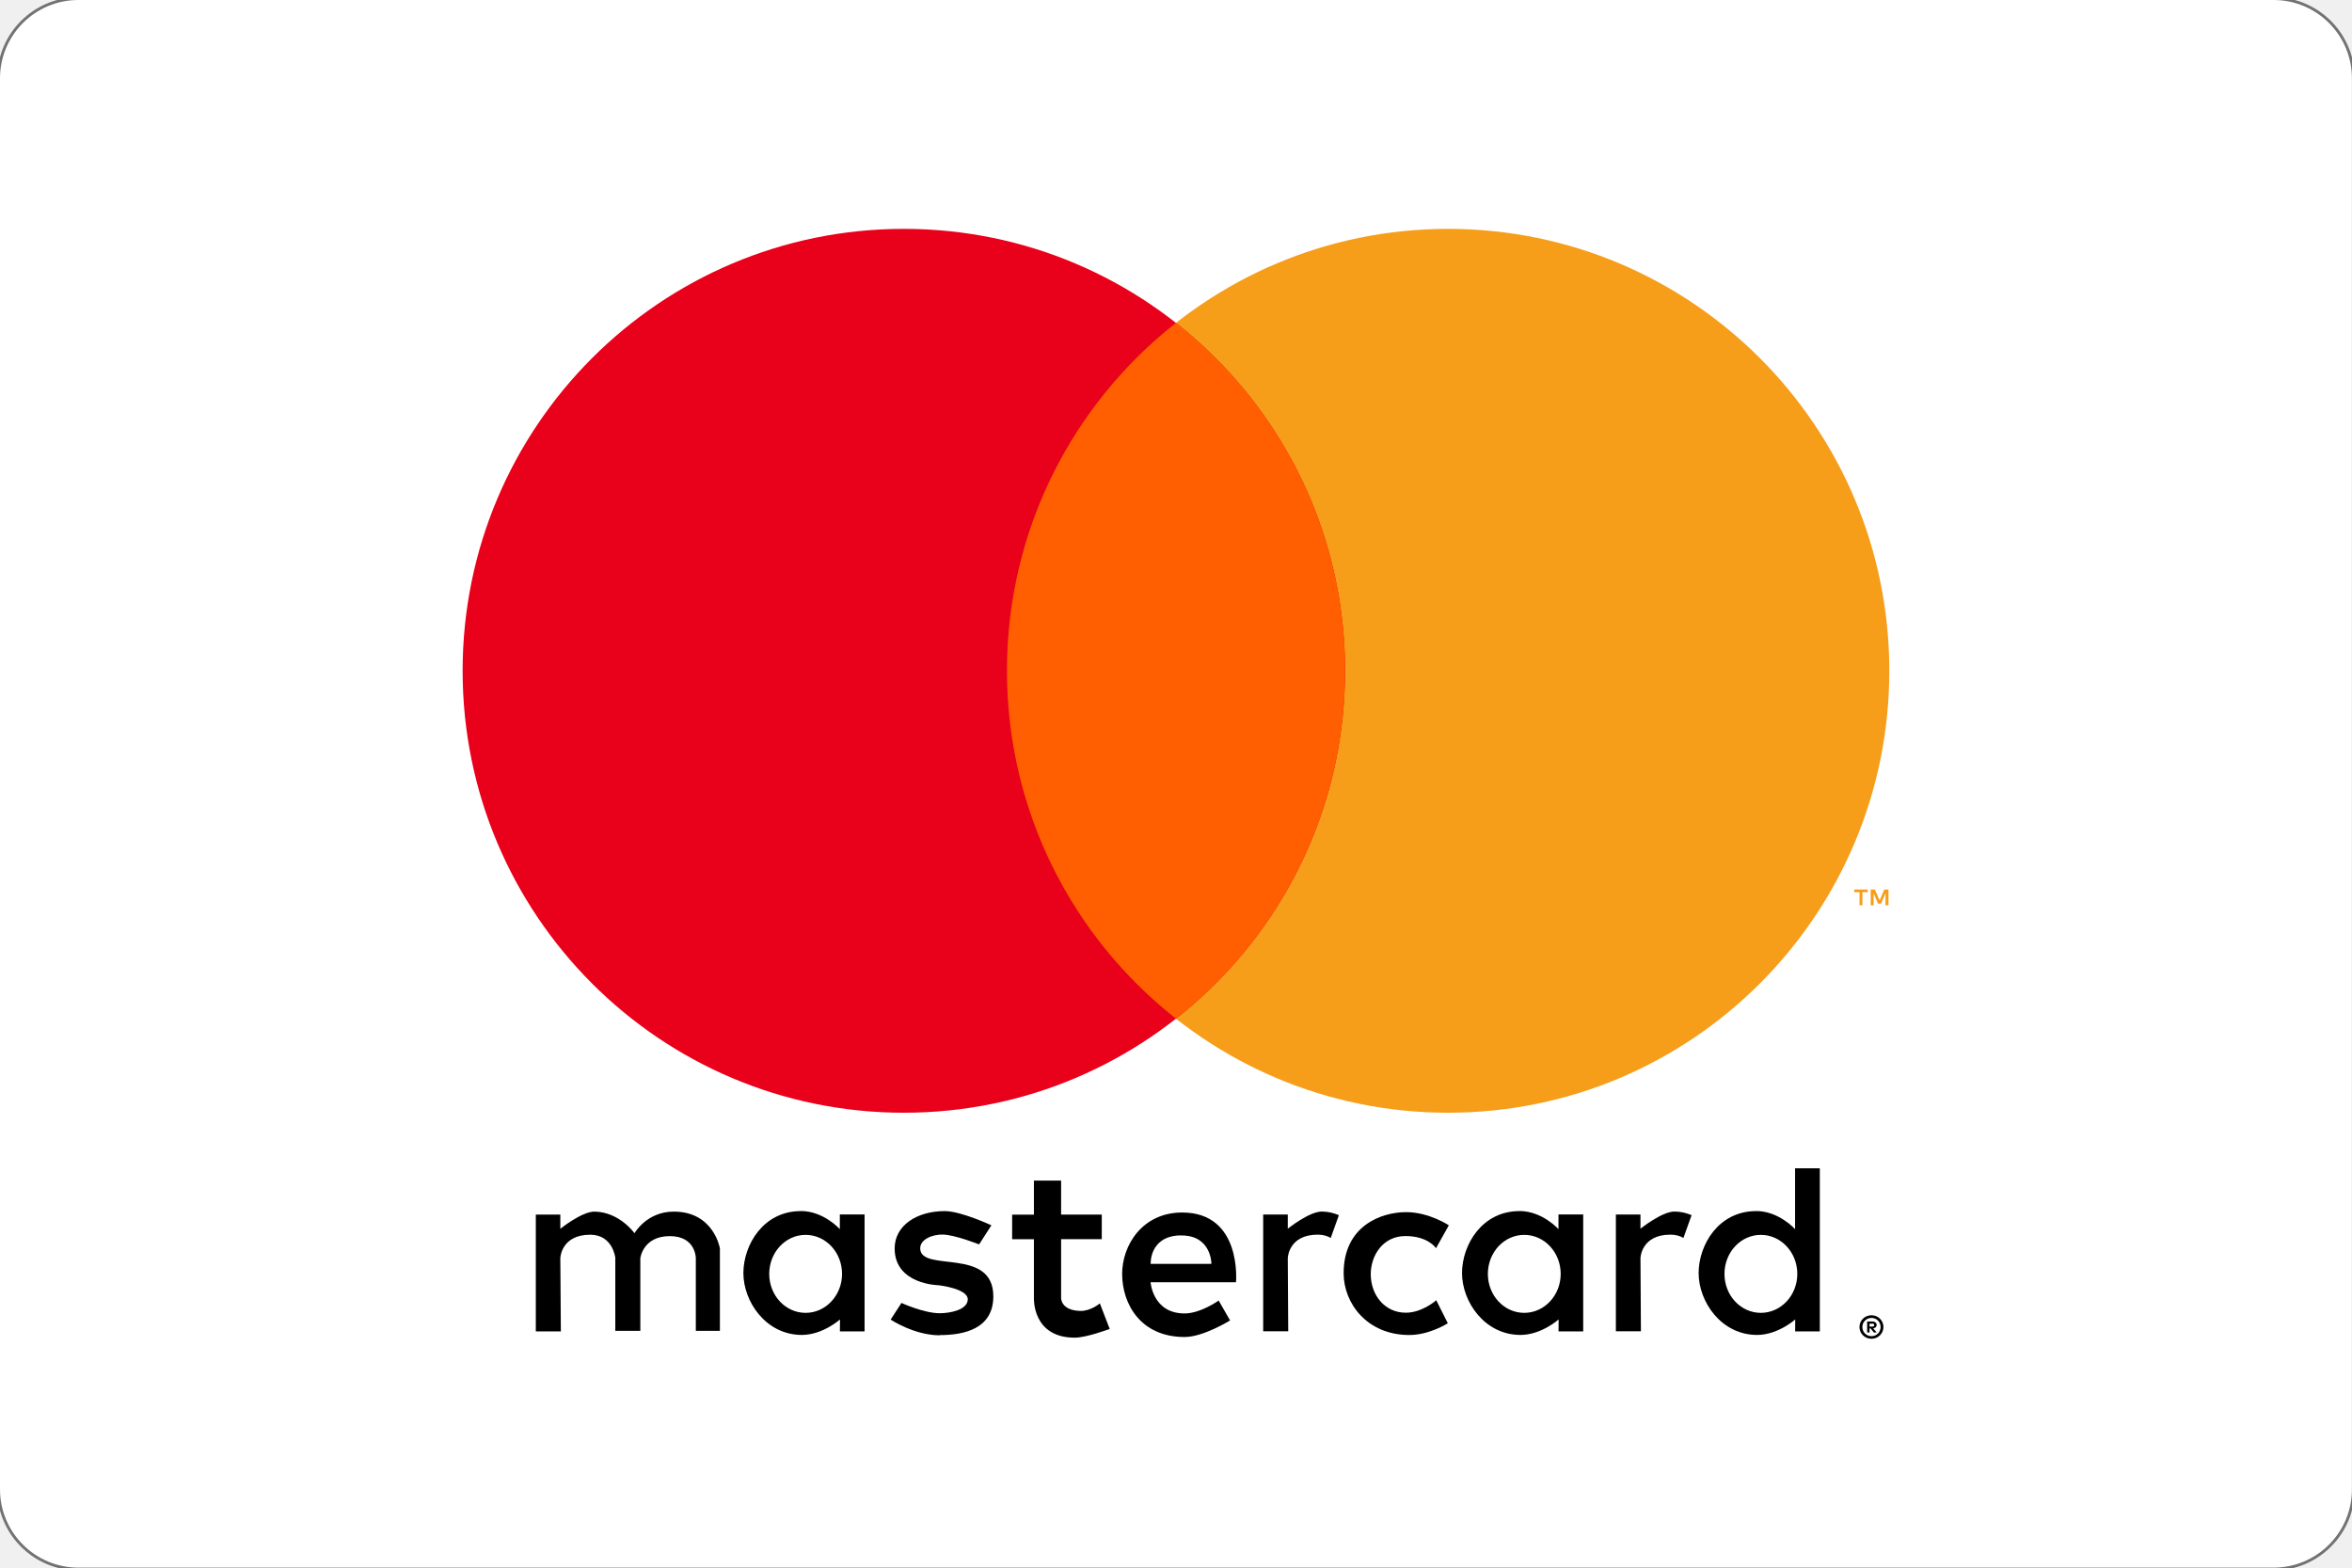
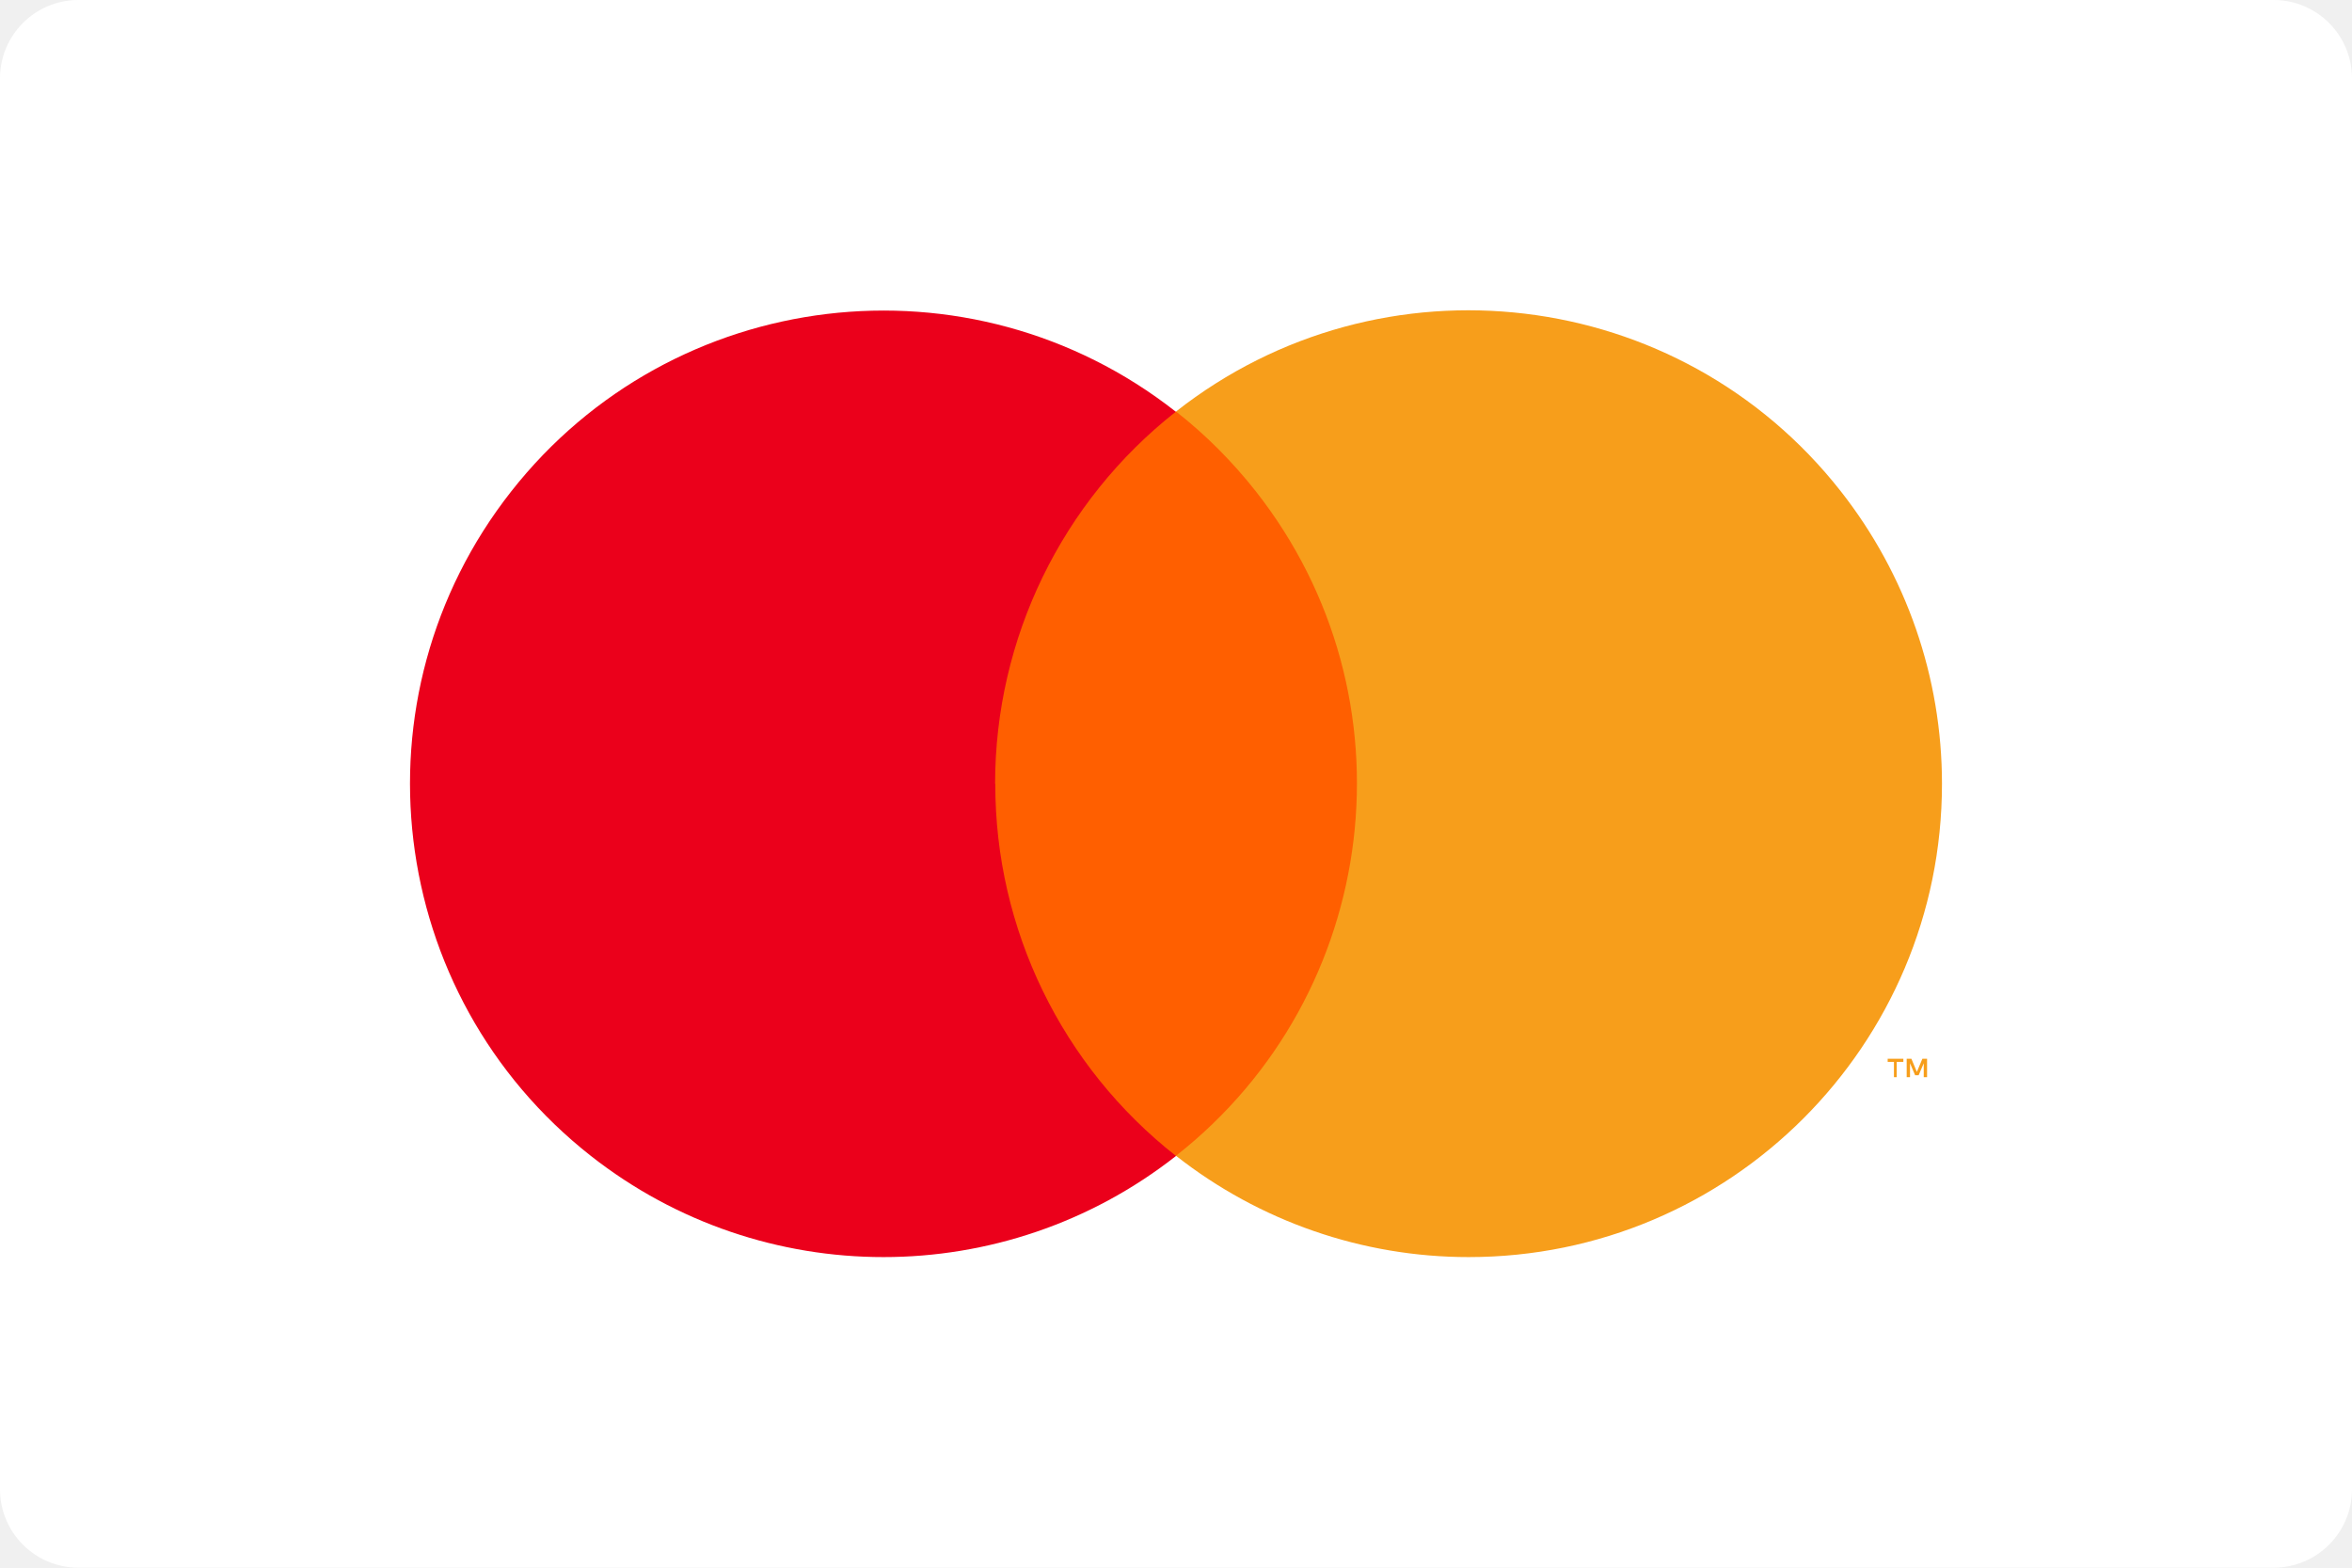
- <svg xmlns="http://www.w3.org/2000/svg" xml:space="preserve" width="31.75mm" height="21.167mm" style="shape-rendering:geometricPrecision; text-rendering:geometricPrecision; image-rendering:optimizeQuality; fill-rule:evenodd; clip-rule:evenodd" viewBox="0 0 31.75 21.167" version="1.1">
-   <defs>
-     <style type="text/css">
-    
-     .str0 {stroke:#727271;stroke-width:0.076}
-     .fil0 {fill:none}
-     .fil1 {fill:white}
-     .fil5 {fill:black;fill-rule:nonzero}
-     .fil3 {fill:#E9001A;fill-rule:nonzero}
-     .fil2 {fill:#F69E1A;fill-rule:nonzero}
-     .fil4 {fill:#FF5E01;fill-rule:nonzero}
-    
-   </style>
-   </defs>
-   <g id="Layer_x0020_1">
-     <g>
-       <path class="fil0 str0" d="M1.058 0l29.633 0c0.584,0 1.058,0.474 1.058,1.058l0 19.05c-0,0.584 -0.474,1.058 -1.058,1.058l-29.633 0c-0.584,-0 -1.058,-0.474 -1.058,-1.058l-0 -19.05c0,-0.584 0.474,-1.058 1.058,-1.058z" />
-       <path id="1" class="fil1" d="M1.058 0l29.633 0c0.584,0 1.058,0.474 1.058,1.058l0 19.05c-0,0.584 -0.474,1.058 -1.058,1.058l-29.633 0c-0.584,-0 -1.058,-0.474 -1.058,-1.058l-0 -19.05c0,-0.584 0.474,-1.058 1.058,-1.058z" />
-     </g>
-     <path class="fil2" d="M25.504 9.057c0,3.296 -2.666,5.967 -5.956,5.967 -3.289,0 -5.956,-2.671 -5.956,-5.967 0,-3.295 2.667,-5.967 5.956,-5.967 3.289,0 5.956,2.671 5.956,5.967z" />
-     <path class="fil3" d="M18.157 9.057c0,3.296 -2.667,5.967 -5.956,5.967 -3.289,0 -5.956,-2.671 -5.956,-5.967 0,-3.295 2.667,-5.967 5.956,-5.967 3.289,0 5.956,2.671 5.956,5.967z" />
-     <path class="fil4" d="M15.875 4.359c-1.39,1.092 -2.282,2.79 -2.282,4.697 0,1.907 0.892,3.606 2.282,4.698 1.39,-1.092 2.282,-2.791 2.282,-4.698 0,-1.907 -0.892,-3.604 -2.282,-4.697z" />
-     <path class="fil2" d="M25.141 12.223l0 -0.177 0.071 0 0 -0.036 -0.181 0 0 0.036 0.071 0 0 0.177 0.039 0zm0.352 0l0 0 0 -0.213 -0.056 0 -0.064 0.146 -0.064 -0.146 -0.056 0 0 0.213 0.039 0 0 -0.161 0.06 0.139 0.041 0 0.06 -0.139 0 0.161 0.039 0z" />
-     <path class="fil5" d="M7.571 17.976l-0.338 0 0 -1.577 0.331 0 0 0.192c0,0 0.291,-0.235 0.464,-0.232 0.336,0.006 0.537,0.292 0.537,0.292 0,0 0.163,-0.292 0.53,-0.292 0.543,0 0.623,0.497 0.623,0.497l0 1.113 -0.325 0 0 -0.981c0,0 0.001,-0.298 -0.351,-0.298 -0.364,0 -0.398,0.298 -0.398,0.298l0 0.981 -0.338 0 0 -0.987c0,0 -0.033,-0.311 -0.338,-0.311 -0.397,0 -0.404,0.318 -0.404,0.318l0.007 0.987z" />
-     <path class="fil5" d="M17.848 16.358c-0.173,-0.003 -0.464,0.232 -0.464,0.232l0 -0.192 -0.332 0 0 1.577 0.338 0 -0.006 -0.987c0,0 0.007,-0.318 0.404,-0.318 0.074,0 0.131,0.018 0.176,0.045l0 -0.001 0.11 -0.307c-0.067,-0.028 -0.142,-0.048 -0.227,-0.049z" />
-     <path class="fil5" d="M22.609 16.358c-0.173,-0.003 -0.464,0.232 -0.464,0.232l0 -0.192 -0.332 0 0 1.577 0.338 0 -0.006 -0.987c0,0 0.007,-0.318 0.404,-0.318 0.074,0 0.131,0.018 0.176,0.045l0 -0.001 0.11 -0.307c-0.067,-0.028 -0.142,-0.048 -0.227,-0.049z" />
-     <path class="fil5" d="M10.875 16.673c0.272,0 0.492,0.236 0.492,0.527 0,0.291 -0.221,0.526 -0.492,0.526 -0.272,0 -0.491,-0.235 -0.491,-0.526 0,-0.291 0.219,-0.527 0.491,-0.527zm-0.065 -0.321l0 0c-0.506,0 -0.773,0.455 -0.775,0.834 -0.001,0.389 0.305,0.838 0.789,0.838 0.283,0 0.515,-0.209 0.515,-0.209l-0.001 0.161 0.333 0 0 -1.579 -0.334 0 0 0.199c0,0 -0.218,-0.245 -0.527,-0.245l0 0z" />
-     <path class="fil5" d="M20.576 16.673c0.272,0 0.492,0.236 0.492,0.527 0,0.291 -0.221,0.526 -0.492,0.526 -0.272,0 -0.491,-0.235 -0.491,-0.526 0,-0.291 0.219,-0.527 0.491,-0.527zm-0.065 -0.321l0 0c-0.506,0 -0.773,0.455 -0.775,0.834 -0.001,0.389 0.305,0.838 0.789,0.838 0.282,0 0.515,-0.209 0.515,-0.209l-0.001 0.161 0.333 0 0 -1.579 -0.334 0 0 0.199c0,0 -0.218,-0.245 -0.527,-0.245z" />
-     <path class="fil5" d="M23.77 16.673c0.272,0 0.492,0.236 0.492,0.527 0,0.291 -0.221,0.526 -0.492,0.526 -0.272,0 -0.491,-0.235 -0.491,-0.526 0,-0.291 0.219,-0.527 0.491,-0.527zm-0.065 -0.321l0 0c-0.506,0 -0.773,0.455 -0.775,0.834 -0.001,0.389 0.305,0.838 0.789,0.838 0.282,0 0.515,-0.209 0.515,-0.209l-0.001 0.161 0.333 0 0 -2.202 -0.334 0 0 0.822c0,0 -0.218,-0.245 -0.527,-0.245z" />
-     <path class="fil5" d="M12.686 18.029c-0.345,0 -0.663,-0.212 -0.663,-0.212l0.146 -0.225c0,0 0.301,0.139 0.517,0.139 0.14,0 0.375,-0.045 0.378,-0.186 0.003,-0.148 -0.394,-0.192 -0.394,-0.192 0,0 -0.593,-0.008 -0.593,-0.497 0,-0.307 0.296,-0.504 0.676,-0.504 0.22,0 0.63,0.192 0.63,0.192l-0.166 0.258c0,0 -0.317,-0.127 -0.484,-0.133 -0.141,-0.005 -0.311,0.062 -0.311,0.185 0,0.335 0.987,-0.026 0.987,0.649 0,0.443 -0.402,0.523 -0.722,0.523z" />
-     <path class="fil5" d="M13.957 15.941l0 0.459 -0.294 0 0 0.332 0.294 0 0 0.793c0,0 -0.026,0.536 0.551,0.536 0.159,0 0.472,-0.118 0.472,-0.118l-0.133 -0.345c0,0 -0.124,0.106 -0.264,0.102 -0.267,-0.007 -0.259,-0.177 -0.259,-0.177l0 -0.792 0.549 0 0 -0.332 -0.549 0 0 -0.459 -0.365 0z" />
-     <path class="fil5" d="M15.91 16.681c0.013,-0.001 0.026,0 0.04,0 0.406,0 0.403,0.384 0.403,0.384l-0.82 0c0,0 -0.019,-0.361 0.377,-0.384zm0.049 -0.31l0 0c-0.542,0 -0.813,0.447 -0.811,0.834 0.002,0.399 0.247,0.847 0.843,0.847 0.255,0 0.614,-0.224 0.614,-0.224l-0.154 -0.268c0,0 -0.245,0.174 -0.46,0.174 -0.431,0 -0.459,-0.421 -0.459,-0.421l1.153 0c0,0 0.086,-0.942 -0.727,-0.942z" />
-     <path class="fil5" d="M19.389 17.557l0.155 0.309c0,0 -0.245,0.159 -0.52,0.159 -0.569,0 -0.886,-0.428 -0.886,-0.834 0,-0.637 0.503,-0.825 0.844,-0.825 0.309,0 0.576,0.178 0.576,0.178l-0.173 0.309c0,0 -0.105,-0.164 -0.412,-0.164 -0.307,0 -0.469,0.264 -0.469,0.515 0,0.281 0.188,0.52 0.473,0.52 0.224,0 0.412,-0.169 0.412,-0.169z" />
-     <path class="fil5" d="M25.273 17.871c0.009,0 0.015,0.002 0.02,0.005 0.005,0.003 0.007,0.008 0.007,0.015 -0,0.007 -0.003,0.012 -0.007,0.015 -0.005,0.003 -0.011,0.005 -0.02,0.005l-0.036 0 0 -0.039 0.036 0zm0 -0.028l0 0 -0.068 0 0 0.148 0.032 0 0 -0.055 0.014 0 0.045 0.055 0.038 0 -0.048 -0.056c0.015,-0.002 0.027,-0.007 0.035,-0.015 0.008,-0.008 0.012,-0.018 0.012,-0.03 -0,-0.015 -0.005,-0.026 -0.015,-0.034 -0.01,-0.008 -0.025,-0.013 -0.044,-0.013zm-0.009 0.198l0 0c-0.036,-0.001 -0.065,-0.013 -0.088,-0.036 -0.023,-0.023 -0.035,-0.052 -0.036,-0.088 0.001,-0.035 0.013,-0.065 0.036,-0.087 0.023,-0.023 0.053,-0.035 0.088,-0.036 0.035,0.001 0.064,0.013 0.087,0.036 0.023,0.023 0.035,0.052 0.036,0.087 -0.001,0.035 -0.013,0.064 -0.036,0.088 -0.023,0.023 -0.052,0.035 -0.087,0.036zm0 -0.283l0 0c-0.047,0.001 -0.085,0.017 -0.116,0.047 -0.03,0.03 -0.046,0.067 -0.047,0.112 0.001,0.045 0.017,0.082 0.047,0.112 0.03,0.03 0.069,0.046 0.116,0.047 0.046,-0.001 0.084,-0.017 0.114,-0.047 0.03,-0.03 0.046,-0.067 0.047,-0.112 -0.001,-0.045 -0.017,-0.082 -0.047,-0.112 -0.03,-0.03 -0.068,-0.045 -0.114,-0.047z" />
+ <svg xmlns="http://www.w3.org/2000/svg" id="Ebene_1" data-name="Ebene 1" width="120" height="80" viewBox="0 0 120 80">
+   <rect y="0" width="120" height="80" rx="4" ry="4" style="fill: #fff;" />
+   <g>
+     <rect x="48.38" y="21.01" width="23.25" height="37.98" style="fill: #ff5f00;" />
+     <path d="M50.77,40c0-7.41,3.4-14.41,9.22-18.99-10.49-8.24-25.67-6.42-33.91,4.07-8.24,10.49-6.42,25.67,4.07,33.91,8.76,6.88,21.09,6.88,29.85,0-5.83-4.58-9.23-11.58-9.22-18.99Z" style="fill: #eb001b;" />
+     <path d="M96.77,54.97v-.78h.34v-.16h-.8v.16h.32v.78h.15Zm1.55,0v-.94h-.24l-.28,.67-.28-.67h-.24v.94h.17v-.71l.26,.61h.18l.26-.61v.71h.17Z" style="fill: #f79e1b;" />
+     <path d="M99.08,40c0,13.34-10.81,24.15-24.15,24.15-5.41,0-10.67-1.82-14.93-5.17,10.49-8.24,12.31-23.43,4.07-33.91-1.19-1.51-2.55-2.88-4.07-4.07,10.49-8.24,25.67-6.43,33.91,4.06,3.35,4.26,5.17,9.51,5.17,14.93h0Z" style="fill: #f79e1b;" />
  </g>
</svg>
